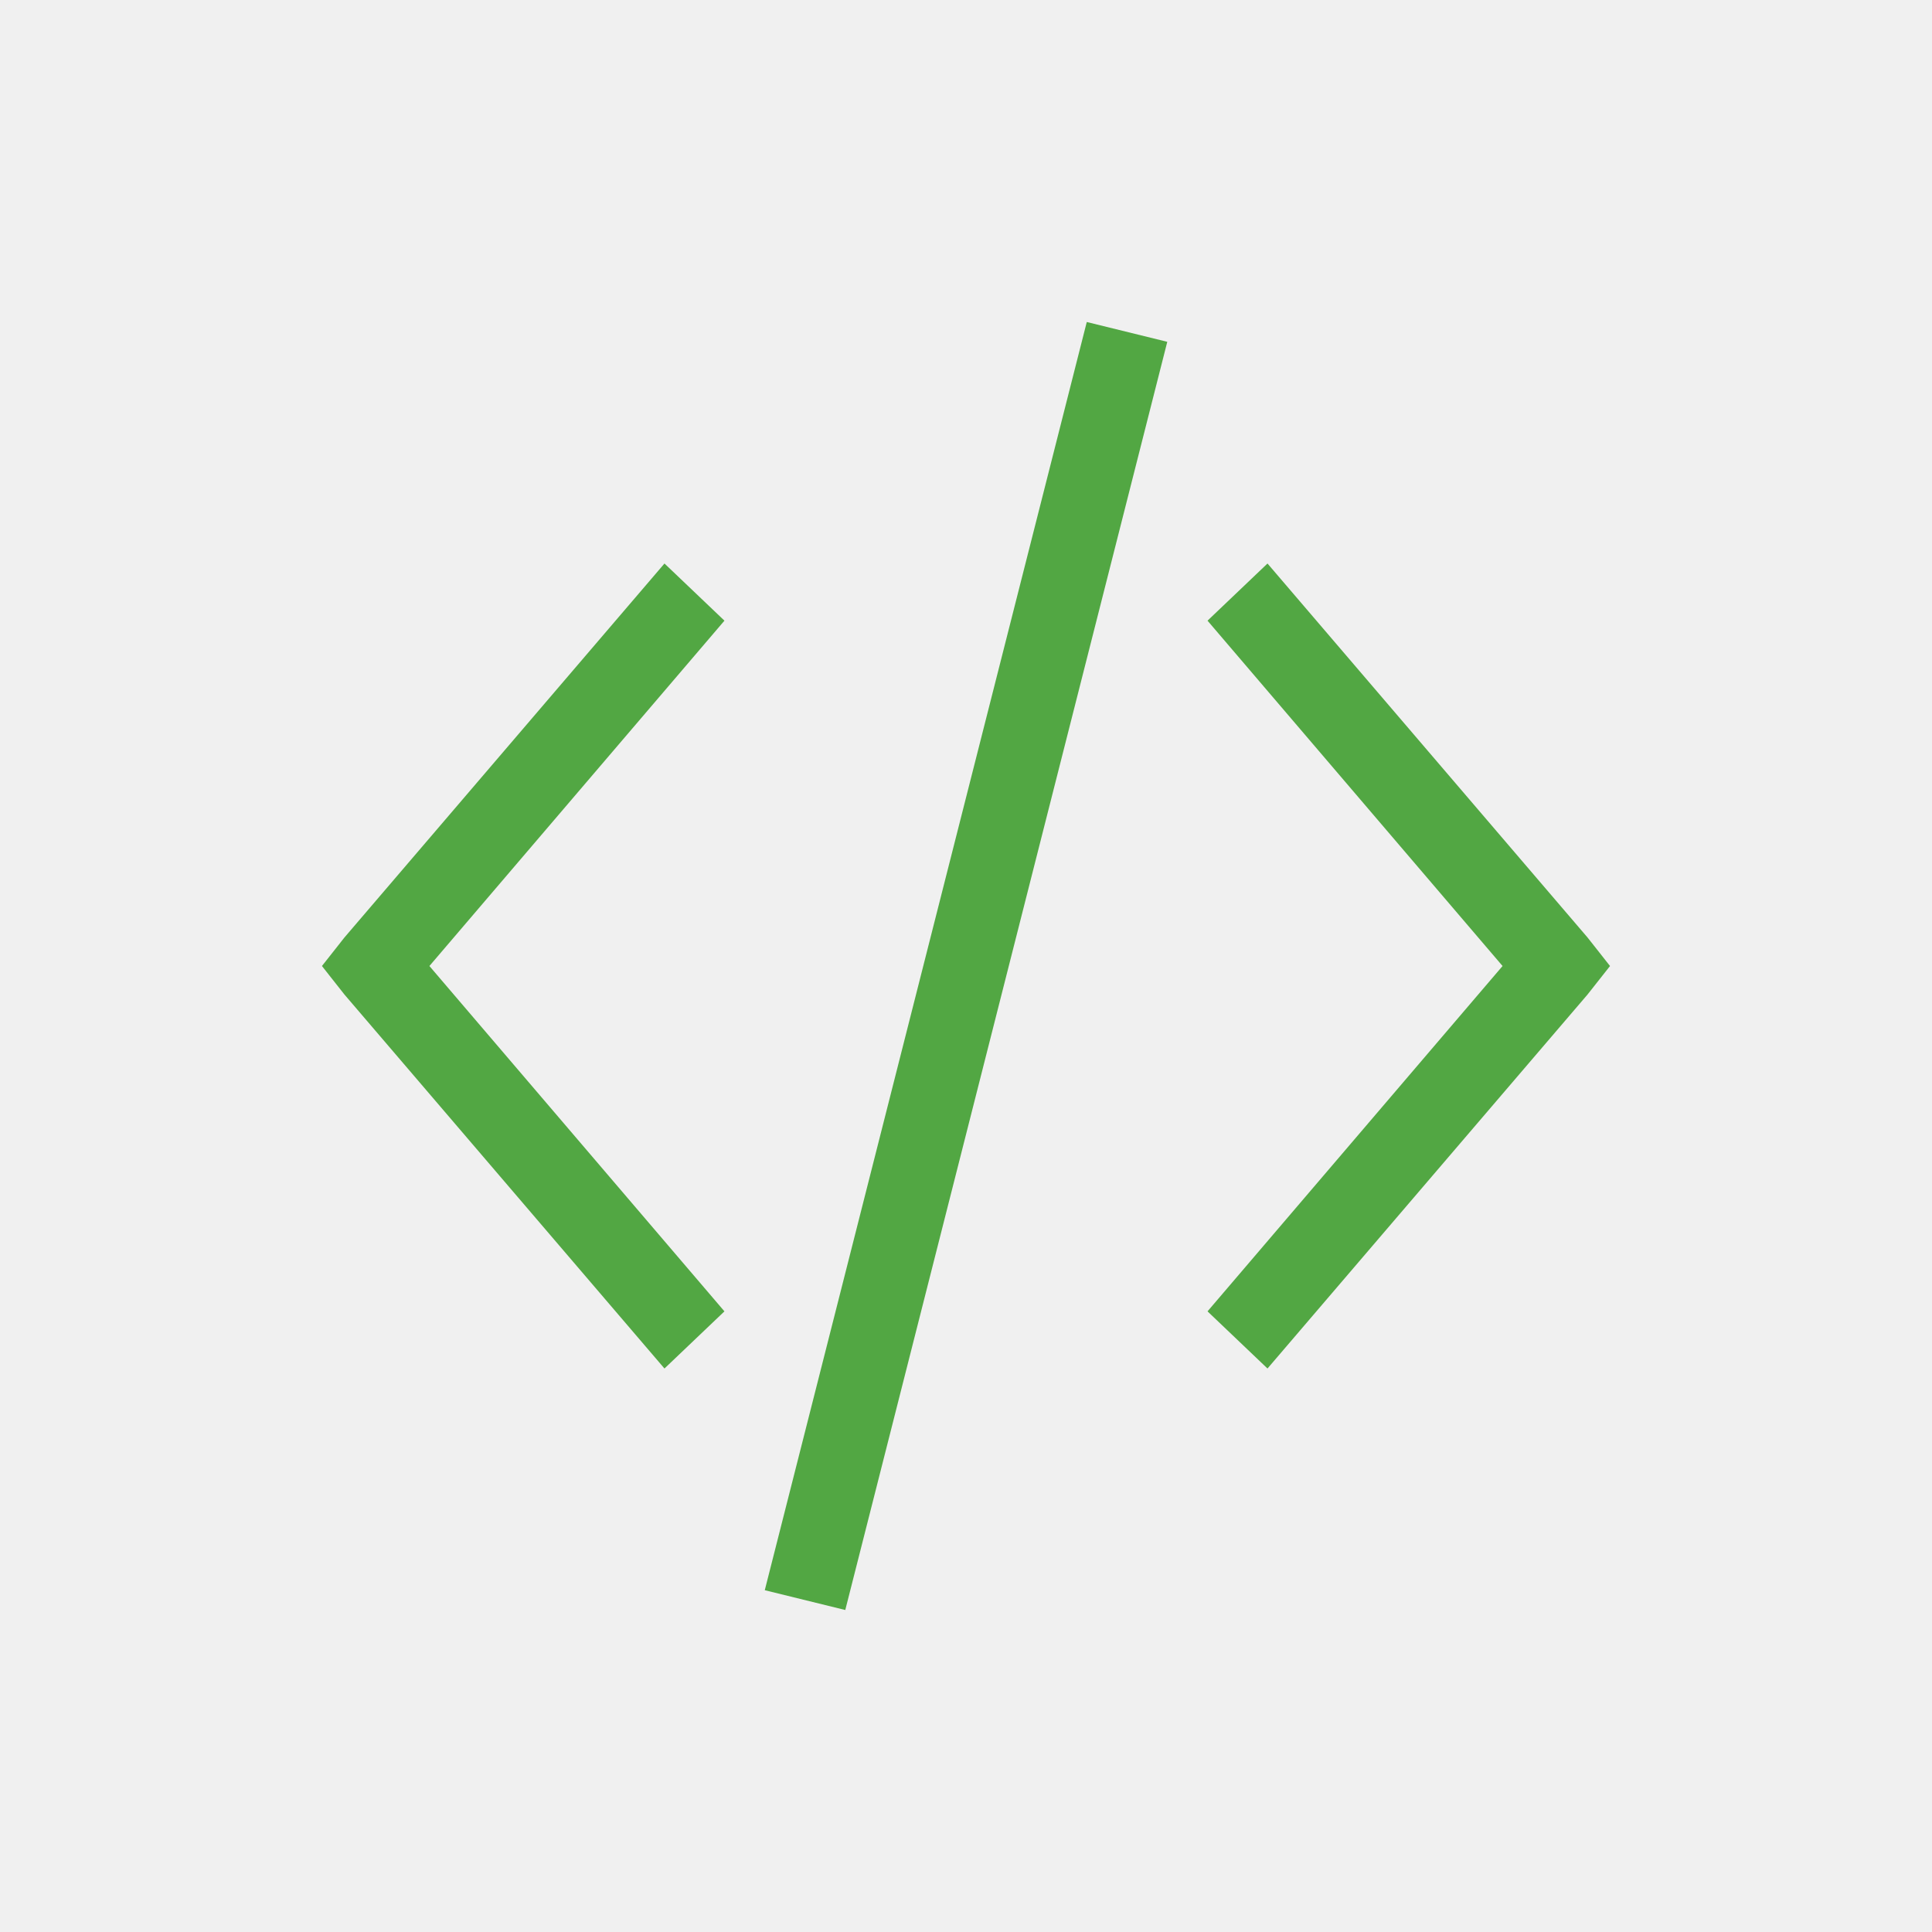
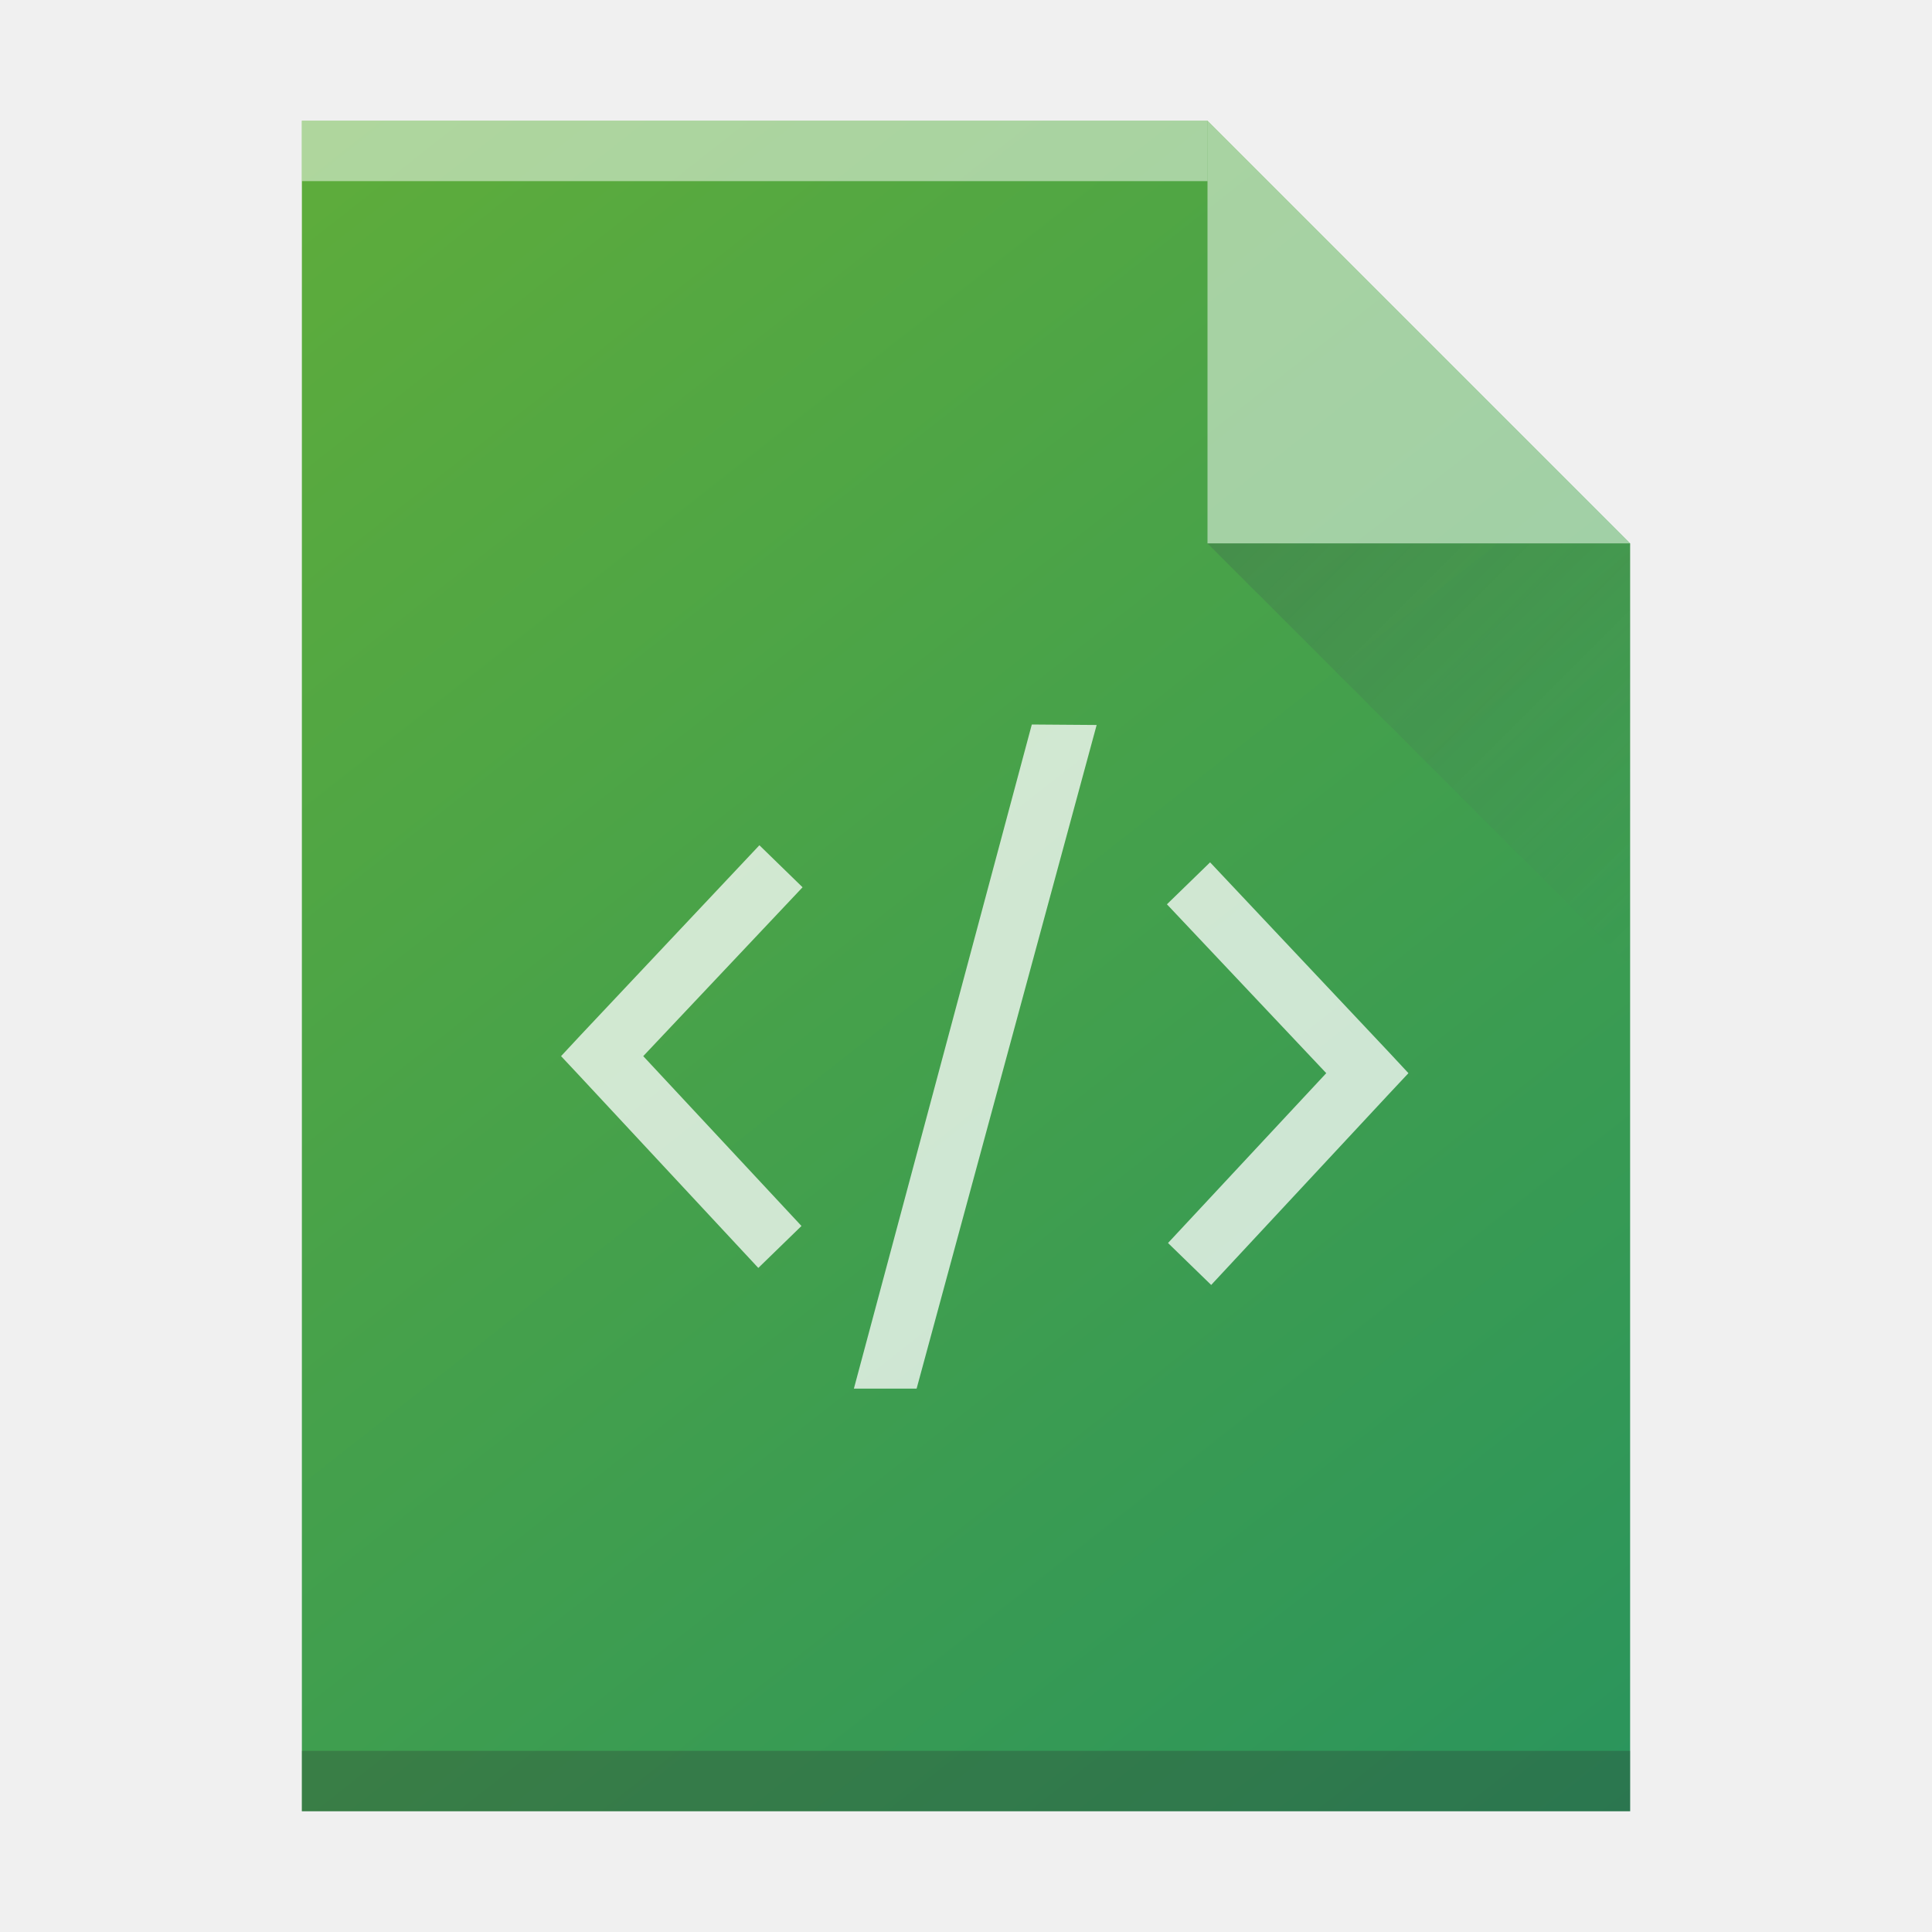
- <svg xmlns="http://www.w3.org/2000/svg" version="1.1" viewBox="0 0 24 24" width="24" height="24">
-   <g transform="translate(1,1)">
-     <g transform="translate(-326 -534.3622)">
-       <g transform="translate(-225.2857 -73.28571)" fill="#52a743">
-         <path d="m563.786 610.648-4 15.754 1 0.246 4-15.754-1-0.246z" color="#000000" />
-         <path d="m566.031 613.648-0.745 0.71 3.665 4.29-3.665 4.29 0.745 0.71 3.975-4.645 0.28-0.355-0.28-0.355-3.975-4.645z" color="#000000" />
-         <path d="m558.54 613.648 0.745 0.71-3.665 4.29 3.665 4.29-0.745 0.71-3.975-4.645-0.28-0.355 0.28-0.355 3.975-4.645z" color="#000000" />
-       </g>
+ <svg xmlns="http://www.w3.org/2000/svg" version="1.1" viewBox="0 0 32 32">
+   <defs>
+     <linearGradient id="a" x1="3.116" x2="61.689" y1="68.42" y2="-3.454" gradientTransform="matrix(.5 0 0-.48276 384.57 547.25)" gradientUnits="userSpaceOnUse">
+       <stop stop-color="#66b036" offset="0" />
+       <stop stop-color="#239161" offset="1" />
+     </linearGradient>
+     <linearGradient id="b" x1="404.57" x2="411.57" y1="524.8" y2="531.8" gradientUnits="userSpaceOnUse">
+       <stop stop-color="#383e51" offset="0" />
+       <stop stop-color="#655c6f" stop-opacity="0" offset="1" />
+     </linearGradient>
+   </defs>
+   <g transform="translate(-384.57-515.8)">
+     <path d="m389.57 545.8v-28h15l7 7v21h-7z" fill="url(#a)" />
+     <g transform="scale(1-1)">
+       <rect x="389.57" y="-518.8" width="15" height="1" fill="#fff" opacity=".5" />
+       <rect x="389.57" y="-545.8" width="22" height="1" fill="#2e3132" fill-opacity=".294" />
    </g>
+     <g fill-rule="evenodd">
+       <path d="m411.57 524.8-7-7v7z" fill="#fff" opacity=".5" />
+       <path d="m411.57 531.8-7-7h7z" fill="url(#b)" opacity=".2" />
+     </g>
+     <path d="m401.66 527.8-2.947 11h1.039l2.982-10.992zm-4.512 2-2.961 3.145-0.324 0.348 0.324 0.346 2.943 3.162 0.715-0.695-2.621-2.813 2.639-2.797zm7.465 0.283-0.715 0.695 2.639 2.797-2.621 2.813 0.715 0.695 2.943-3.162 0.324-0.346-0.324-0.348z" color="#000000" color-rendering="auto" fill="#fff" image-rendering="auto" opacity=".75" shape-rendering="auto" />
  </g>
</svg>
